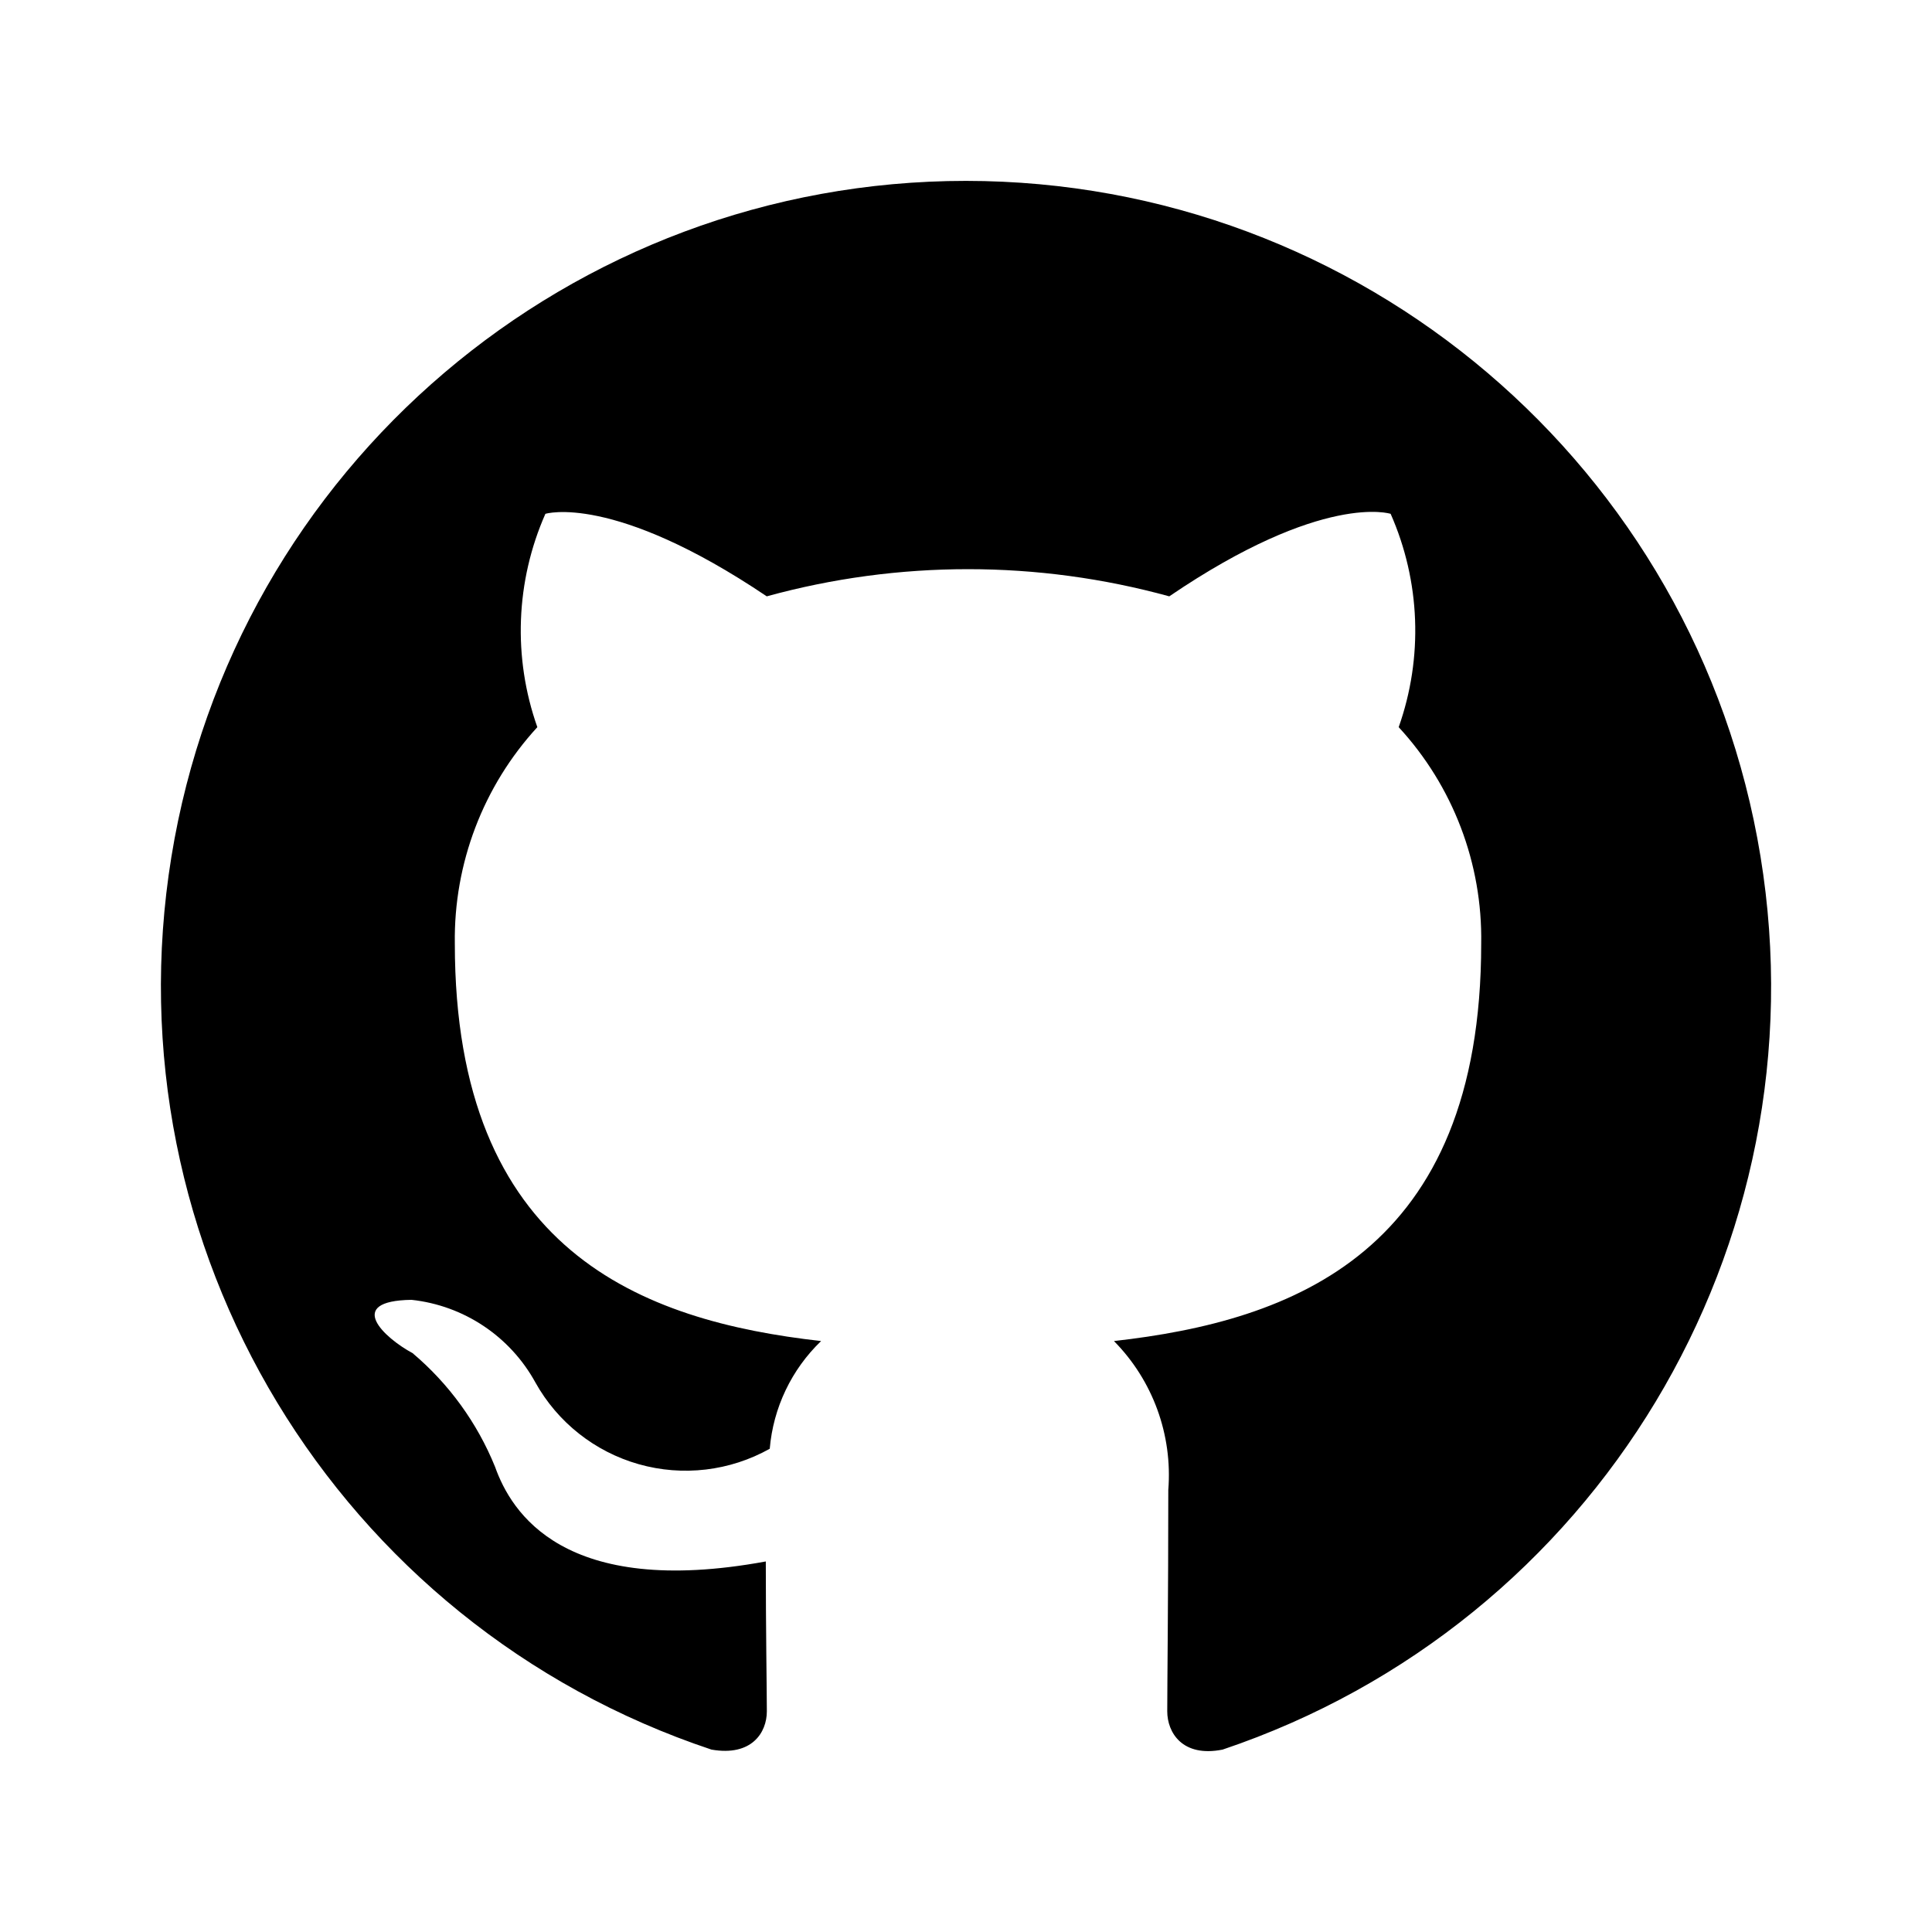
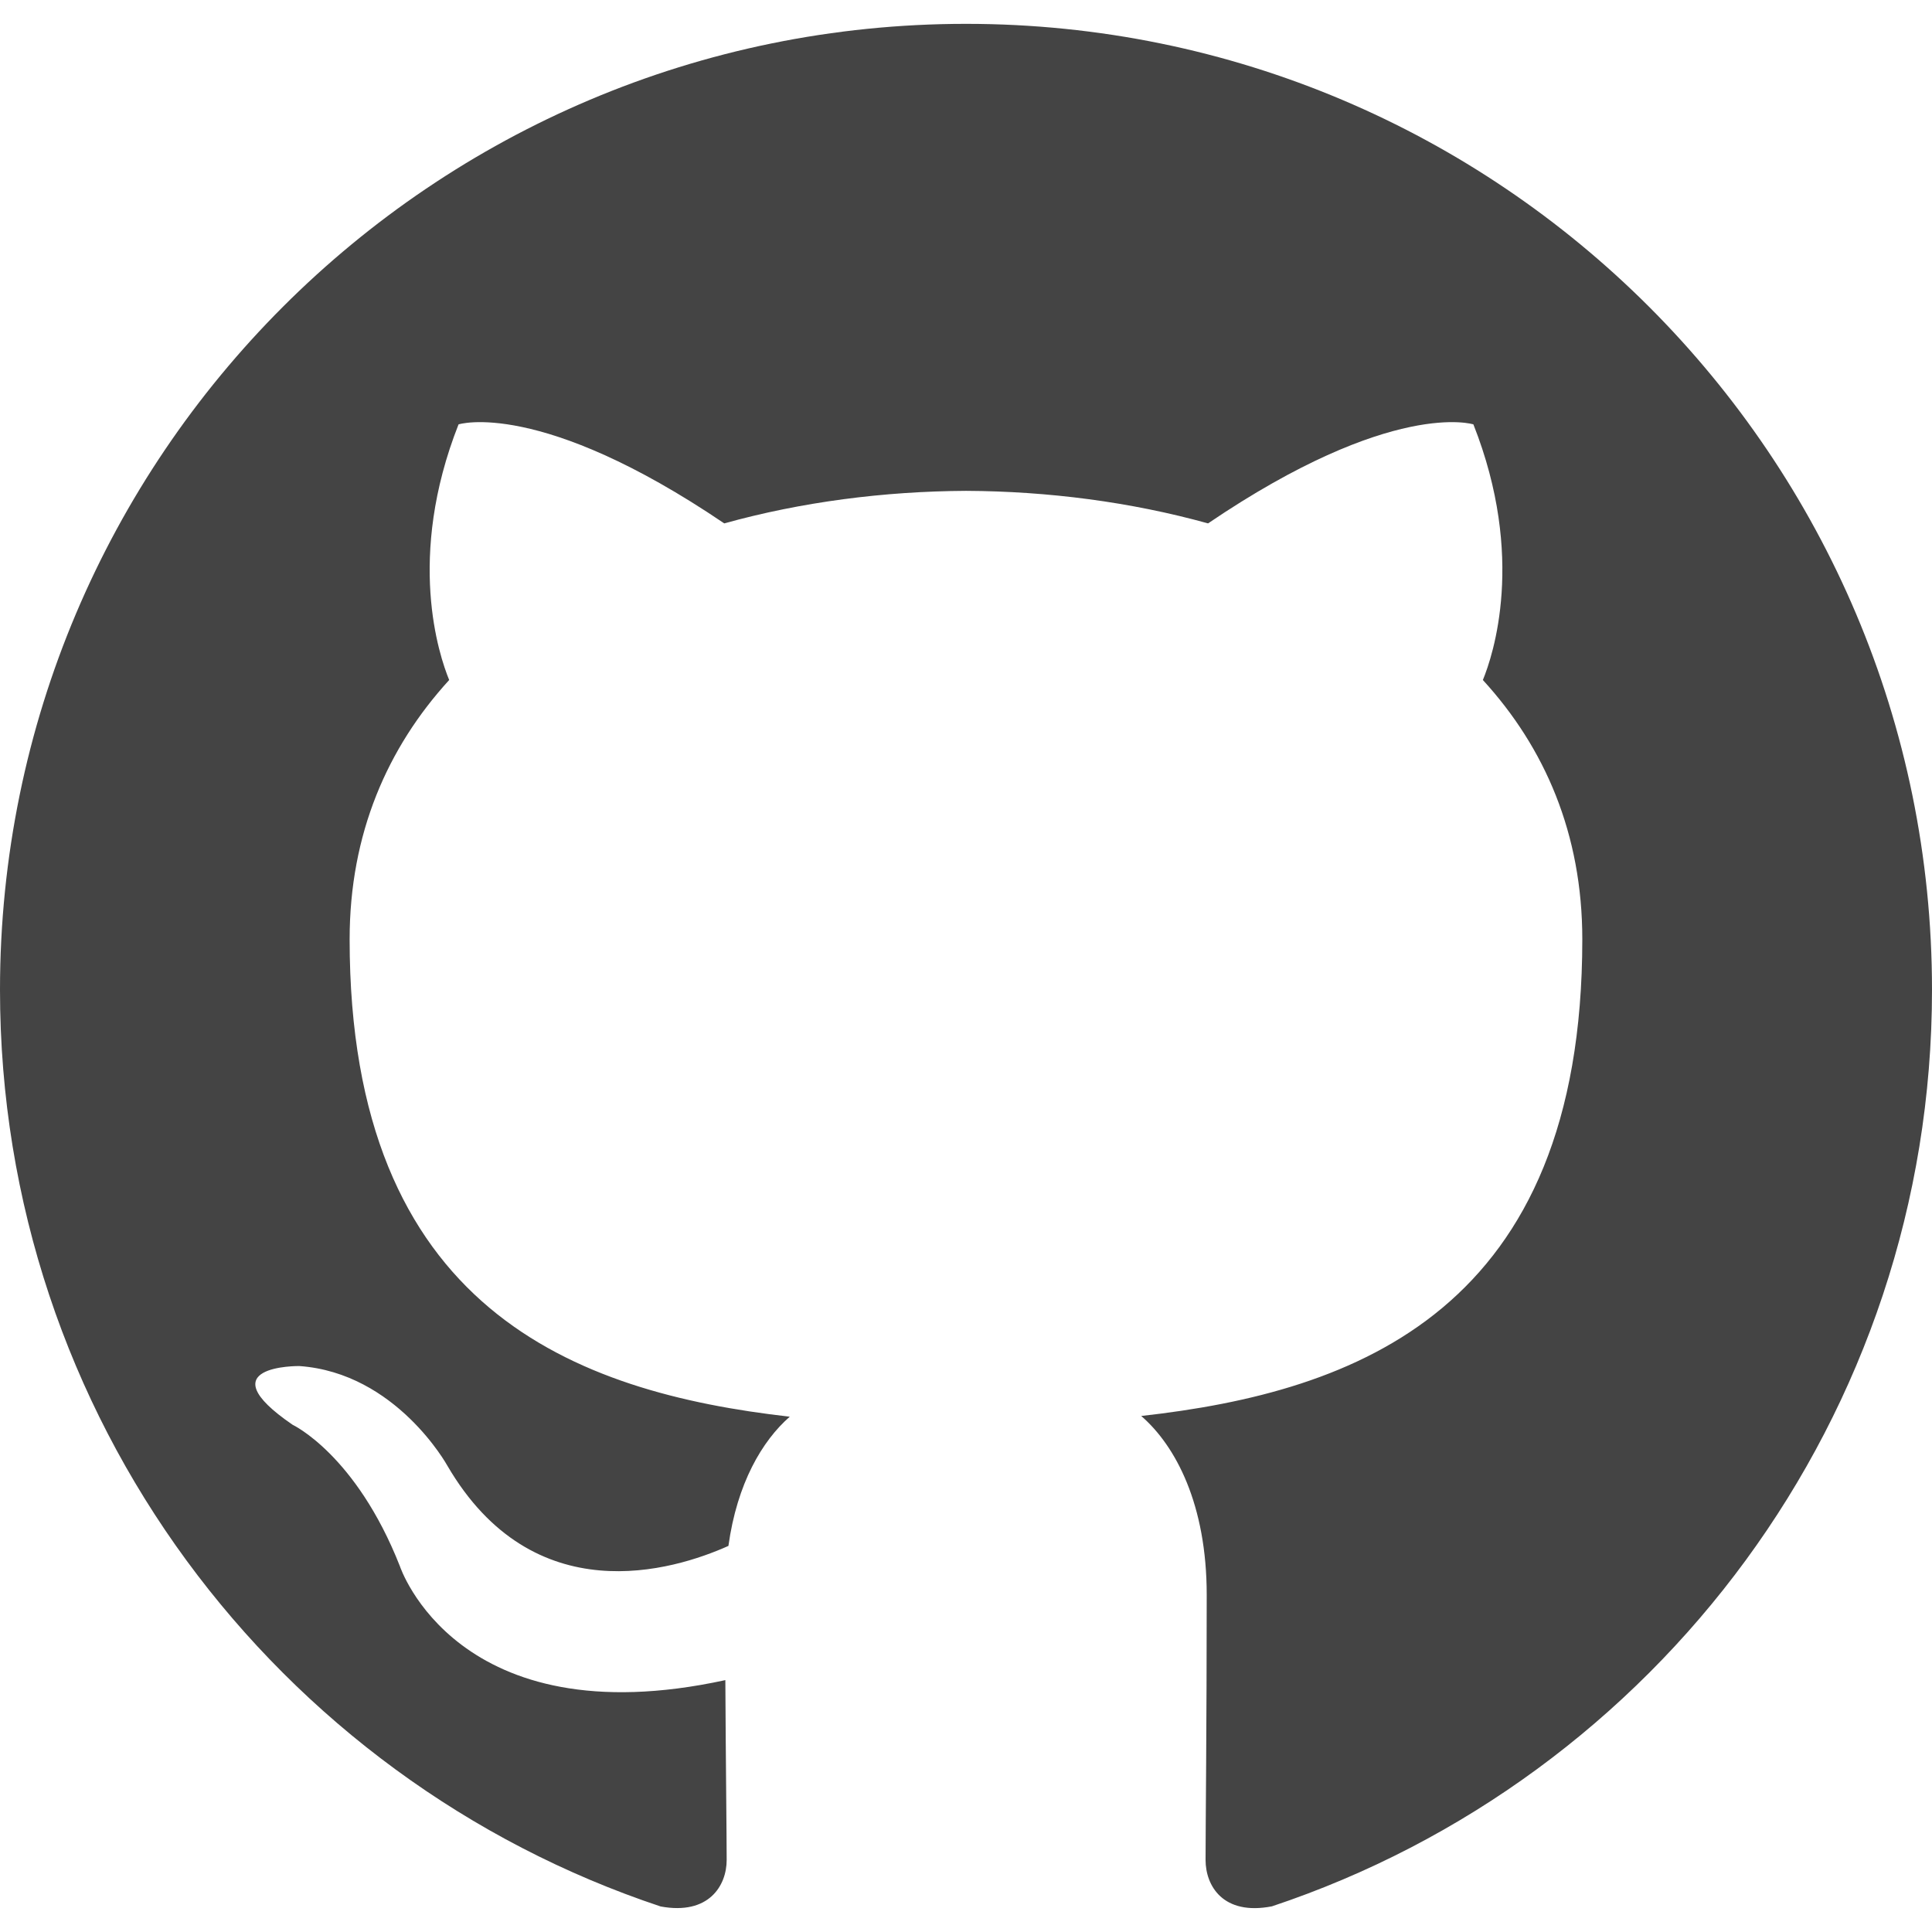
- <svg xmlns="http://www.w3.org/2000/svg" fill="#000000" width="800px" height="800px" viewBox="0 0 24 24" data-name="Layer 1">
-   <path d="M12,2.247A10,10,0,0,0,8.838,21.734c.5.088.688-.212.688-.475,0-.237-.013-1.025-.013-1.862C7,19.859,6.35,18.784,6.15,18.222A3.636,3.636,0,0,0,5.125,16.809c-.35-.188-.85-.65-.013-.662A2.001,2.001,0,0,1,6.65,17.172a2.137,2.137,0,0,0,2.912.825A2.104,2.104,0,0,1,10.2,16.659c-2.225-.25-4.55-1.113-4.55-4.938a3.892,3.892,0,0,1,1.025-2.688,3.594,3.594,0,0,1,.1-2.65s.837-.263,2.75,1.025a9.427,9.427,0,0,1,5,0c1.912-1.3,2.75-1.025,2.75-1.025a3.593,3.593,0,0,1,.1,2.65,3.869,3.869,0,0,1,1.025,2.688c0,3.837-2.338,4.688-4.562,4.938a2.368,2.368,0,0,1,.675,1.85c0,1.338-.013,2.412-.013,2.75,0,.263.188.575.688.475A10.005,10.005,0,0,0,12,2.247Z" />
+ <svg xmlns="http://www.w3.org/2000/svg" t="1774317203545" class="icon" viewBox="0 0 1024 1024" version="1.1" p-id="5705" width="64" height="64">
+   <path d="M512 12.64c-282.752 0-512 229.216-512 512 0 226.208 146.72 418.144 350.144 485.824 25.6 4.736 35.008-11.104 35.008-24.64 0-12.192-0.48-52.544-0.704-95.328-142.464 30.976-172.512-60.416-172.512-60.416-23.296-59.168-56.832-74.912-56.832-74.912-46.464-31.776 3.52-31.136 3.52-31.136 51.392 3.616 78.464 52.768 78.464 52.768 45.664 78.272 119.776 55.648 148.992 42.56 4.576-33.088 17.856-55.68 32.512-68.48-113.728-12.928-233.28-56.864-233.28-253.024 0-55.904 20-101.568 52.768-137.44-5.312-12.896-22.848-64.96 4.96-135.488 0 0 43.008-13.76 140.832 52.48 40.832-11.36 84.64-17.024 128.16-17.248 43.488 0.192 87.328 5.888 128.256 17.248 97.728-66.24 140.64-52.48 140.64-52.48 27.872 70.528 10.336 122.592 5.024 135.488 32.832 35.84 52.704 81.536 52.704 137.44 0 196.64-119.776 239.936-233.792 252.64 18.368 15.904 34.72 47.04 34.72 94.816 0 68.512-0.608 123.648-0.608 140.512 0 13.632 9.216 29.6 35.168 24.576 203.328-67.776 349.856-259.616 349.856-485.76 0-282.784-229.248-512-512-512z" fill="#444444" p-id="5706" />
</svg>
